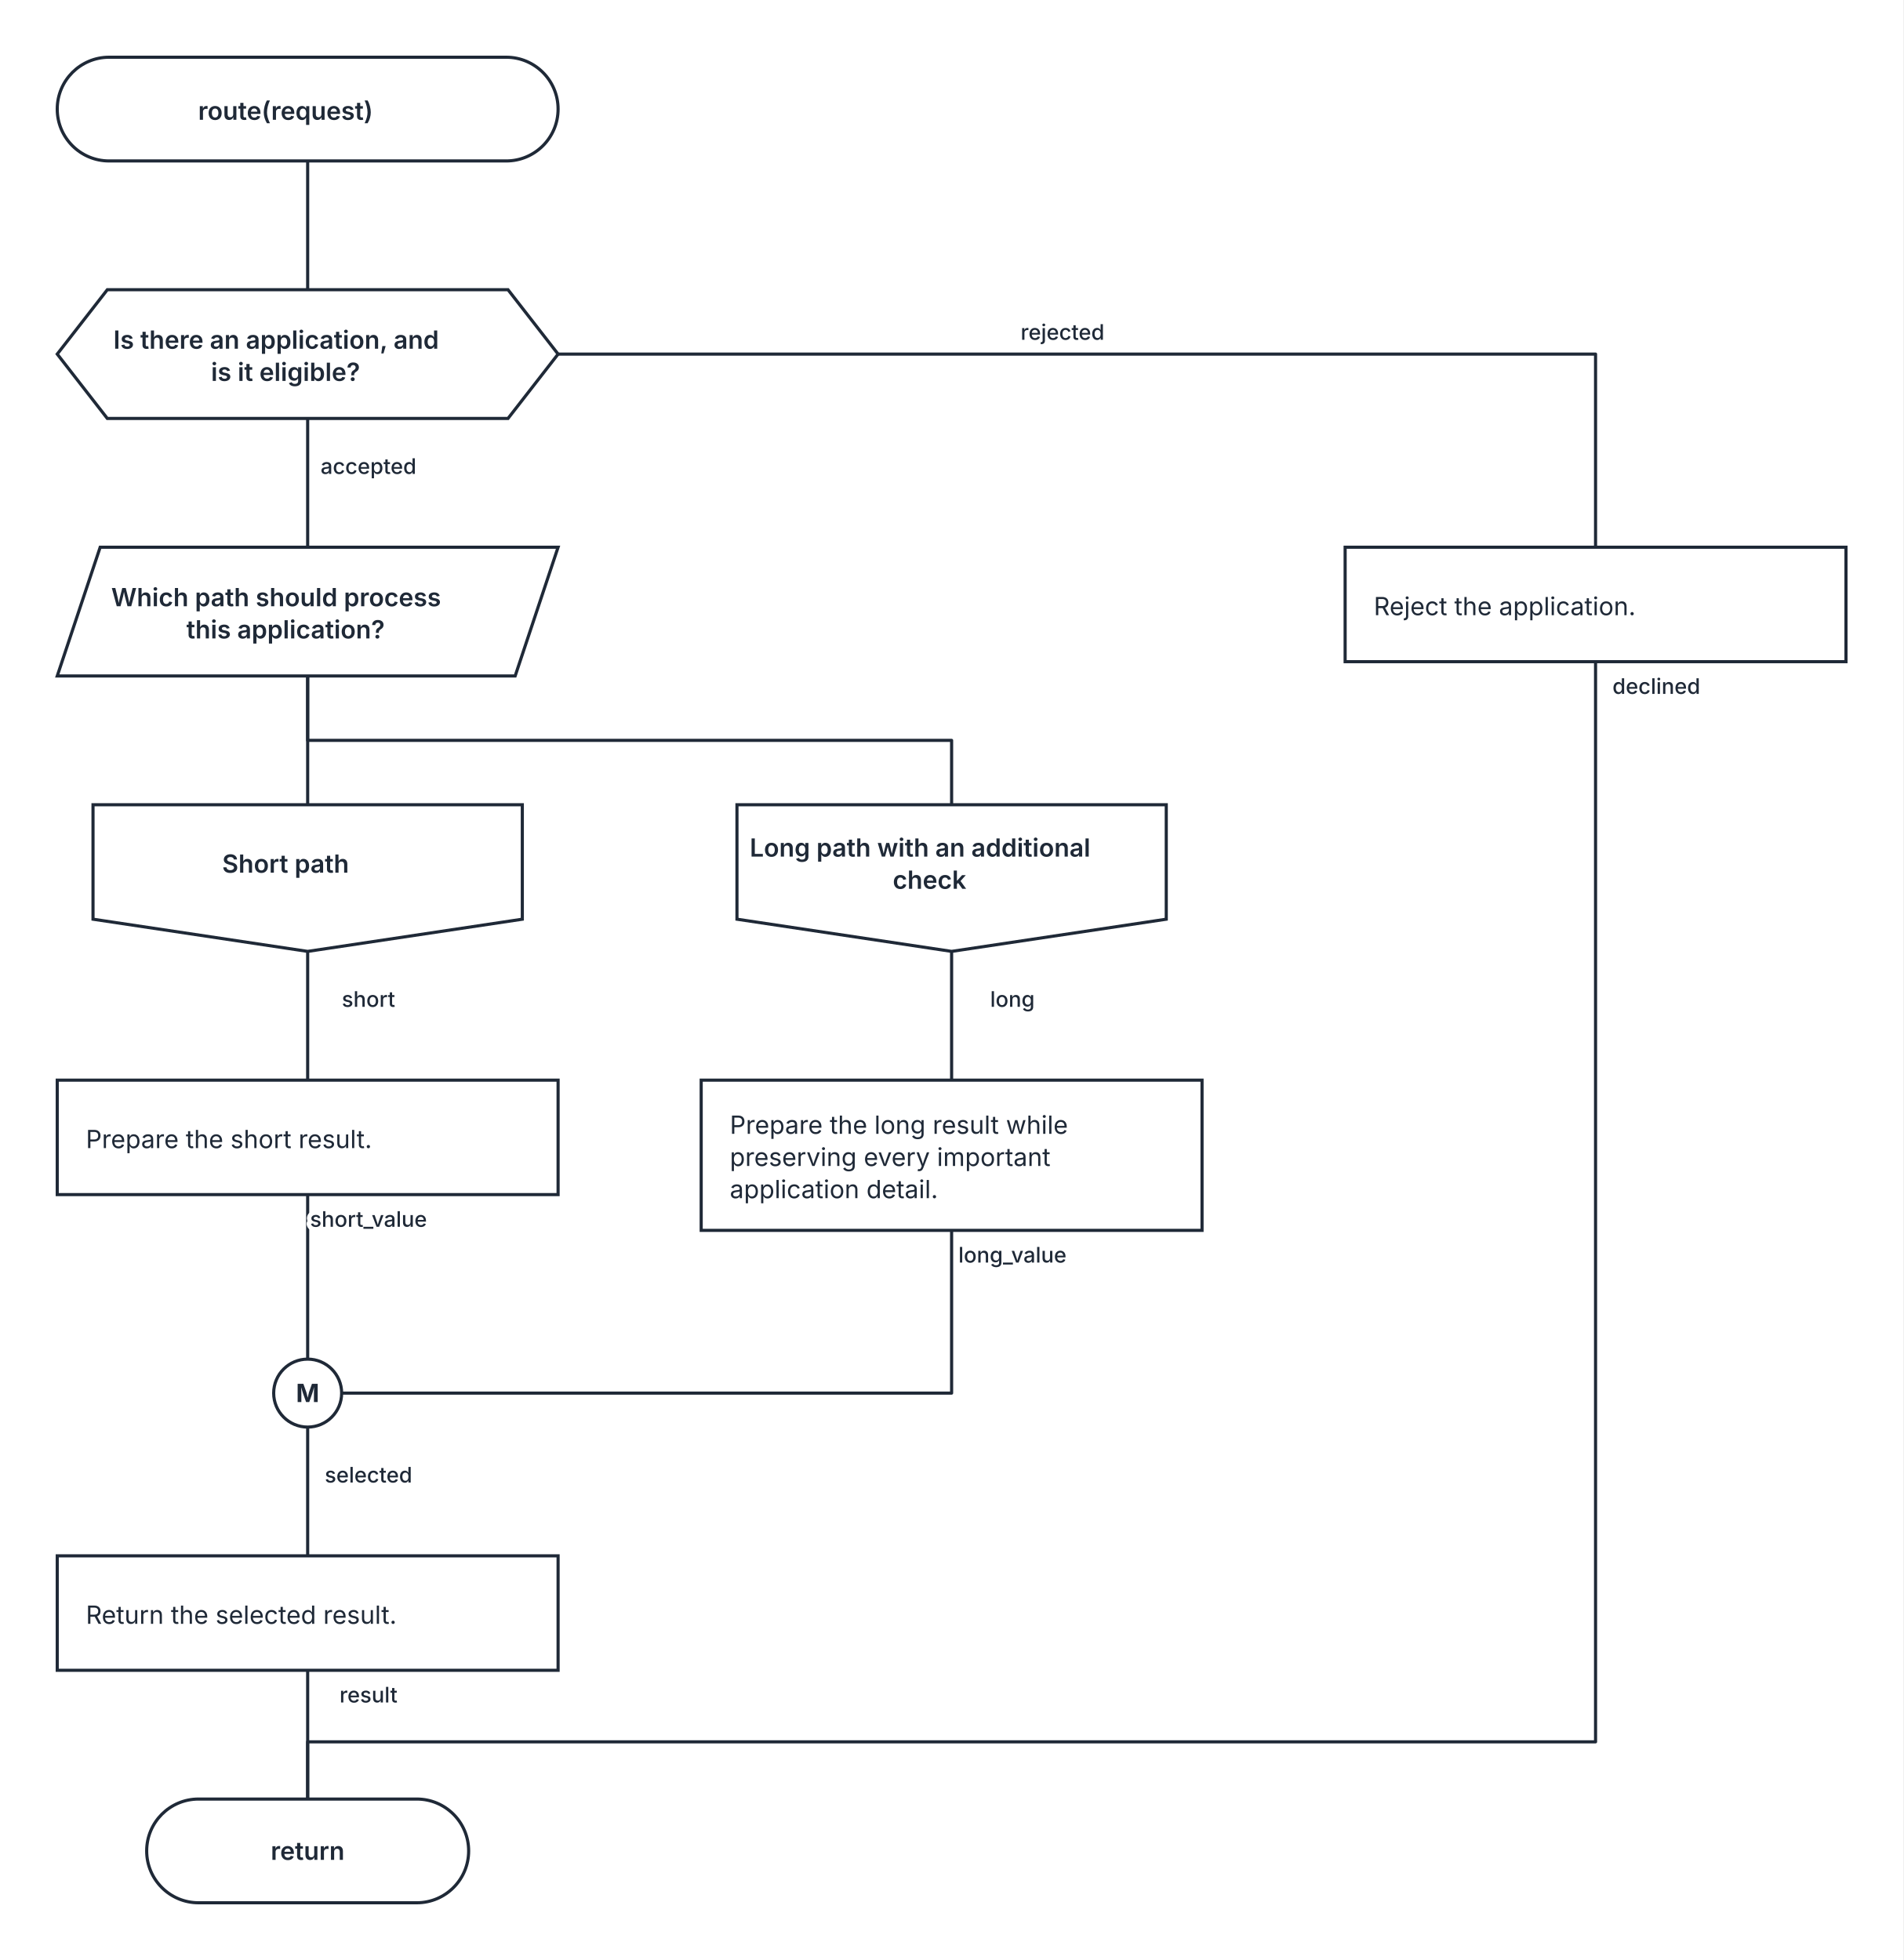
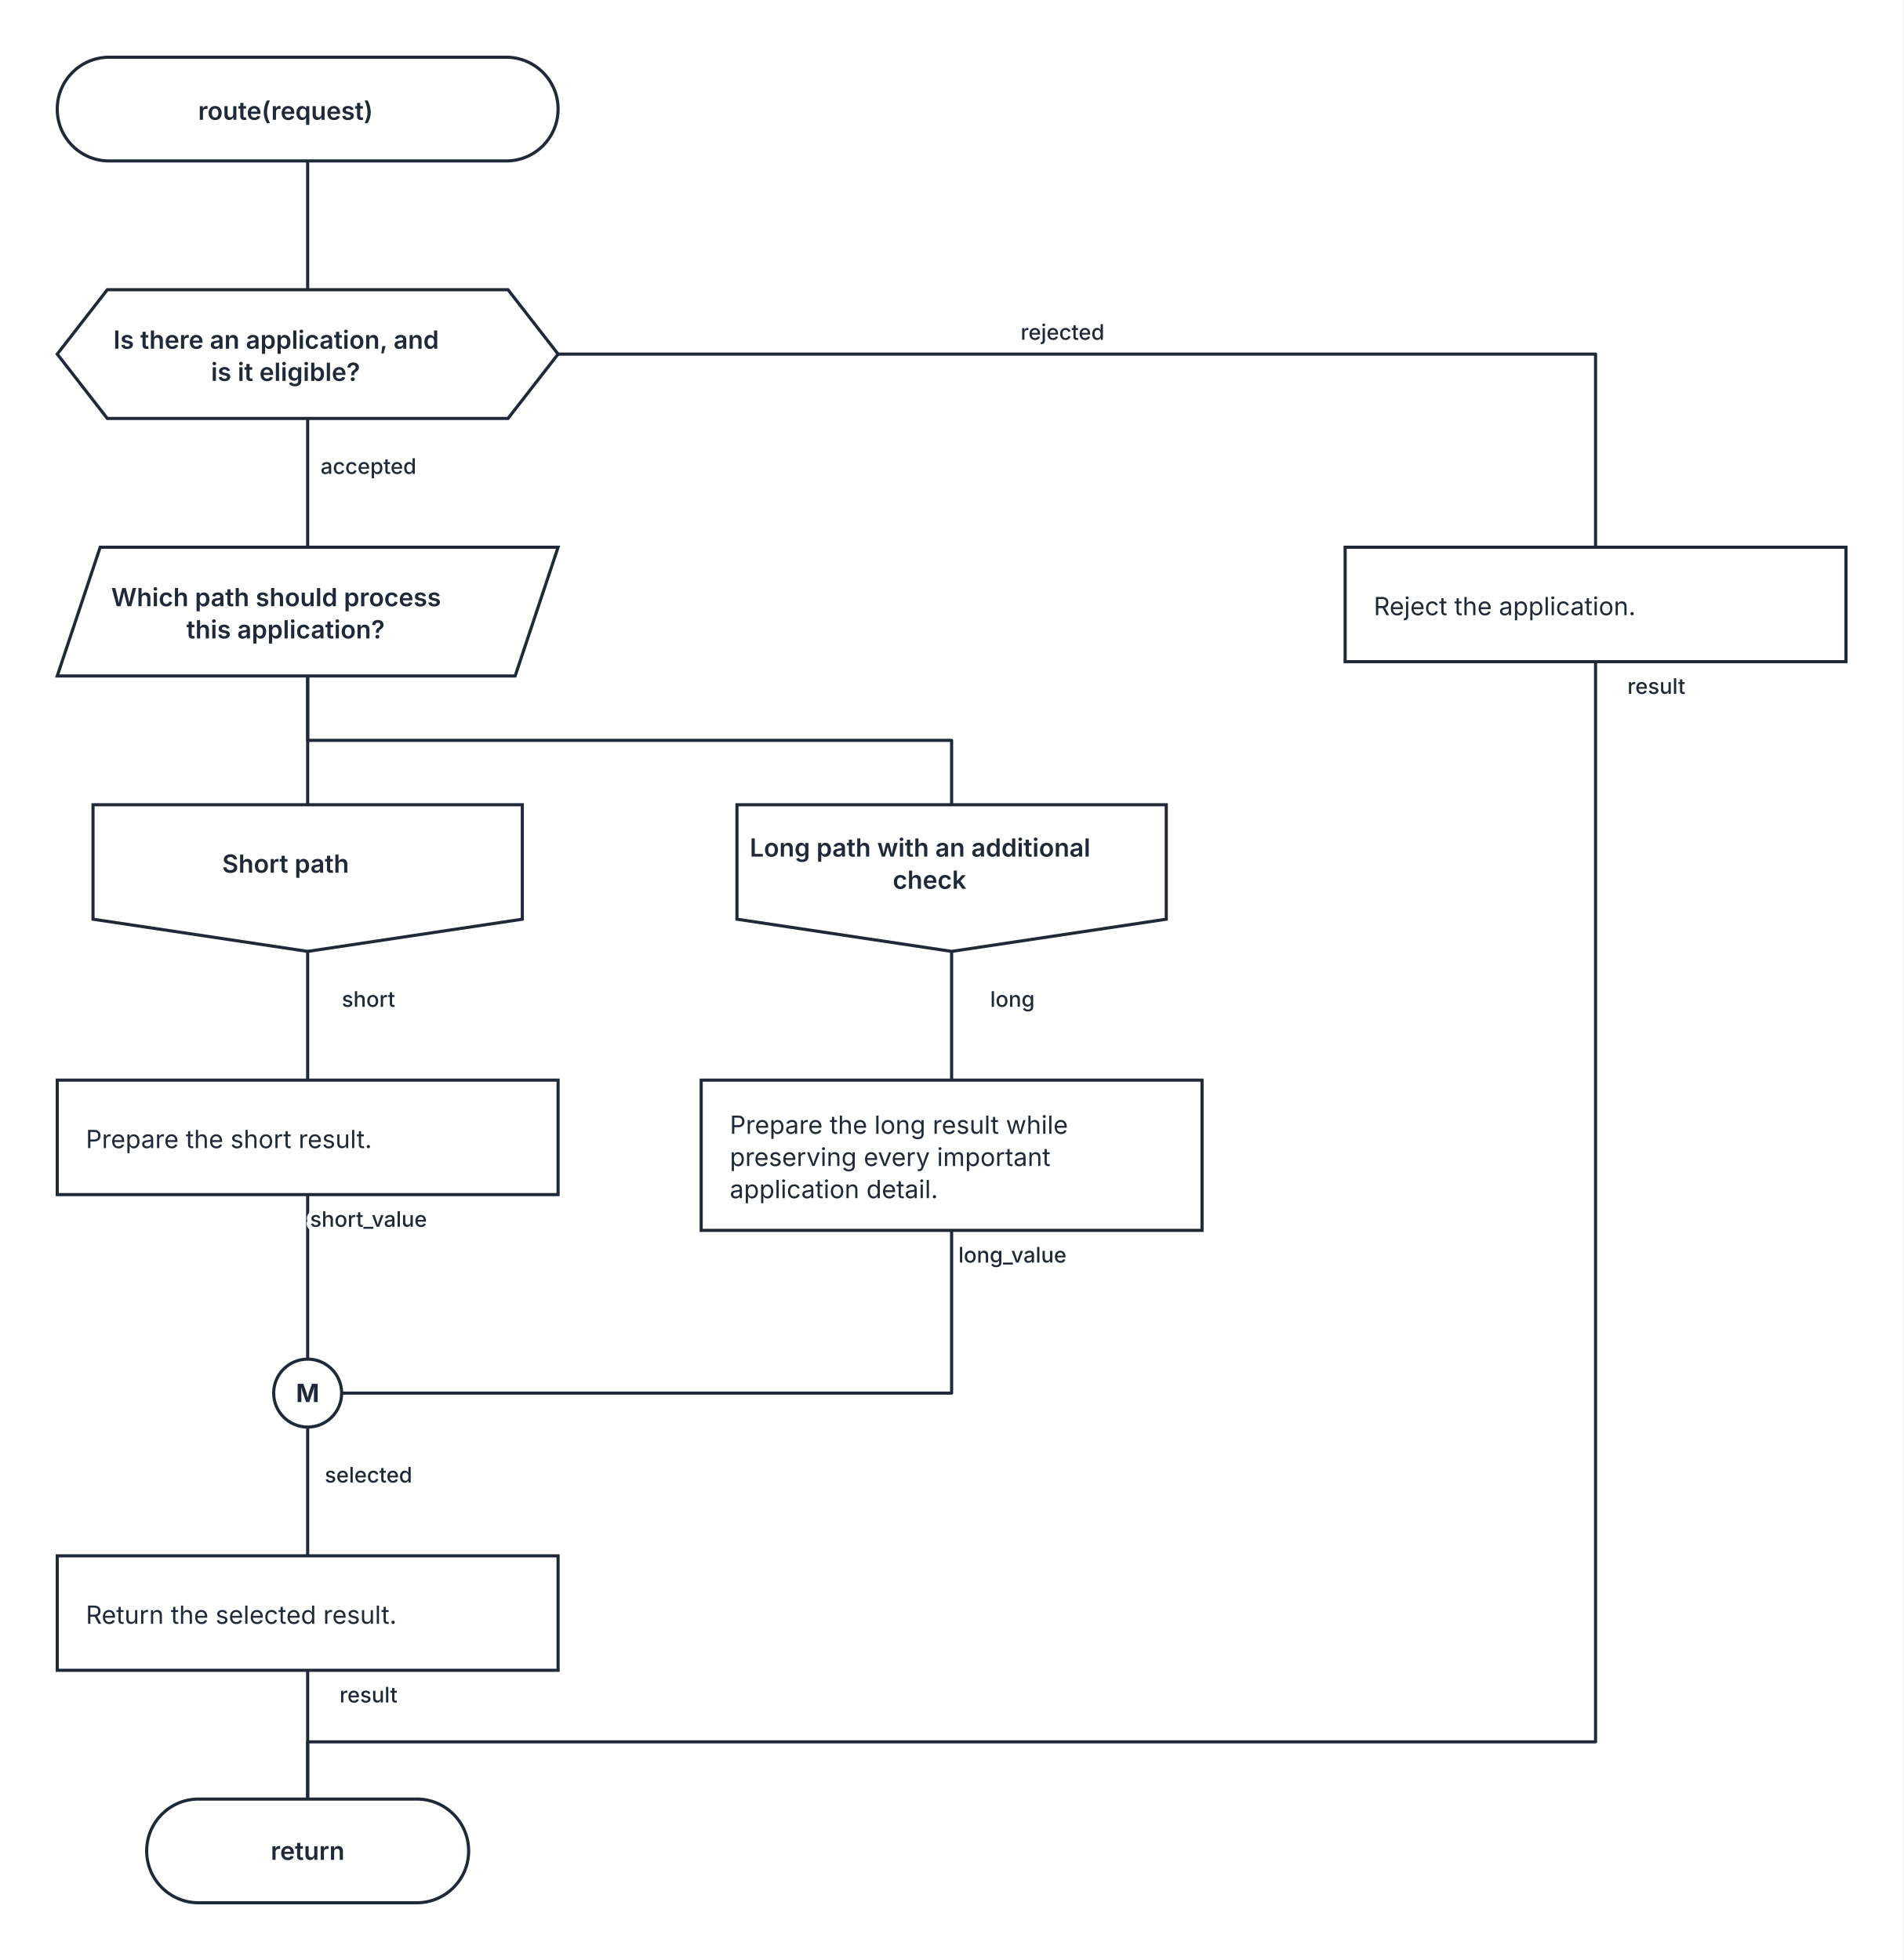
<svg xmlns="http://www.w3.org/2000/svg" width="1064" height="1096" viewBox="0 0 1064 1096" role="img" aria-labelledby="contour-title" aria-describedby="contour-description">
  <defs>
    <style>
      svg { color: #1f2937; font-family: Inter, ui-sans-serif, system-ui, -apple-system, BlinkMacSystemFont, "Segoe UI", sans-serif; text-rendering: optimizeLegibility; }
      .edge { fill: none; stroke: currentColor; stroke-width: 1.75; stroke-linecap: square; stroke-linejoin: round; }
      .edge-label { fill: currentColor; font-size: 12px; font-weight: 500; paint-order: stroke; stroke: #ffffff; stroke-width: 5px; stroke-linejoin: round; text-anchor: middle; }
      .node-shape { fill: #ffffff; stroke: currentColor; stroke-width: 1.75; }
      .label { fill: currentColor; font-size: 14px; text-anchor: middle; }
      .start .label, .question .label, .select .label, .case .label, .return .label { font-weight: 600; }
      .action .label { font-weight: 400; text-anchor: start; }
      .merge .label { font-weight: 700; }
    </style>
  </defs>
  <rect width="100%" height="100%" fill="#ffffff" />
  <g class="edges">
    <path class="edge" d="M 172 90 L 172 162" />
    <path class="edge" d="M 172 234 L 172 306" />
    <text class="edge-label" x="214" y="265" xml:space="preserve">
      <tspan x="214" dy="0">accepted</tspan>
    </text>
    <path class="edge" d="M 172 378 L 172 450" />
    <path class="edge" d="M 172 378 L 172 414 L 532 414 L 532 450" />
    <path class="edge" d="M 172 532 L 172 604" />
    <text class="edge-label" x="214" y="563" xml:space="preserve">
      <tspan x="214" dy="0">short</tspan>
    </text>
    <path class="edge" d="M 532 532 L 532 604" />
    <text class="edge-label" x="574" y="563" xml:space="preserve">
      <tspan x="574" dy="0">long</tspan>
    </text>
    <path class="edge" d="M 172 668 L 172 760" />
    <text class="edge-label" x="214" y="686" xml:space="preserve">
      <tspan x="214" dy="0">short_value</tspan>
    </text>
    <path class="edge" d="M 532 688 L 532 779 L 191 779" />
    <text class="edge-label" x="574" y="706" xml:space="preserve">
      <tspan x="574" dy="0">long_value</tspan>
    </text>
    <path class="edge" d="M 172 798 L 172 870" />
    <text class="edge-label" x="214" y="829" xml:space="preserve">
      <tspan x="214" dy="0">selected</tspan>
    </text>
    <path class="edge" d="M 312 198 L 892 198 L 892 306" />
    <text class="edge-label" x="602" y="190" xml:space="preserve">
      <tspan x="602" dy="0">rejected</tspan>
    </text>
    <path class="edge" d="M 172 934 L 172 1006" />
    <text class="edge-label" x="214" y="952" xml:space="preserve">
      <tspan x="214" dy="0">result</tspan>
    </text>
    <path class="edge" d="M 892 370 L 892 974 L 172 974 L 172 1006" />
    <text class="edge-label" x="934" y="388" xml:space="preserve">
-       <tspan x="934" dy="0">declined</tspan>
+       <tspan x="934" dy="0">result</tspan>
    </text>
  </g>
  <g class="nodes">
    <g class="node start" transform="translate(172 61)">
      <rect class="node-shape" x="-140" y="-29" width="280" height="58" rx="29" />
      <text class="label" y="6" xml:space="preserve">
        <tspan x="0" dy="0">route(request)</tspan>
      </text>
    </g>
    <g class="node question" transform="translate(172 198)">
      <polygon class="node-shape" points="-112,-36 112,-36 140,0 112,36 -112,36 -140,0" />
      <text class="label" y="-3" xml:space="preserve">
        <tspan x="0" dy="0">Is there an application, and </tspan>
        <tspan x="0" dy="18">is it eligible?</tspan>
      </text>
    </g>
    <g class="node choice select" transform="translate(172 342)">
      <polygon class="node-shape" points="-116,-36 140,-36 116,36 -140,36" />
      <text class="label" y="-3" xml:space="preserve">
        <tspan x="0" dy="0">Which path should process </tspan>
        <tspan x="0" dy="18">this application?</tspan>
      </text>
    </g>
    <g class="node case" transform="translate(172 491)">
      <polygon class="node-shape" points="-120,-41 120,-41 120,23 0,41 -120,23" />
      <text class="label" y="-3" xml:space="preserve">
        <tspan x="0" dy="0">Short path</tspan>
      </text>
    </g>
    <g class="node case" transform="translate(532 491)">
      <polygon class="node-shape" points="-120,-41 120,-41 120,23 0,41 -120,23" />
      <text class="label" y="-12" xml:space="preserve">
        <tspan x="0" dy="0">Long path with an additional </tspan>
        <tspan x="0" dy="18">check</tspan>
      </text>
    </g>
    <g class="node action" transform="translate(172 636)">
      <rect class="node-shape" x="-140" y="-32" width="280" height="64" />
      <text class="label" y="6" xml:space="preserve">
        <tspan x="-124" dy="0">Prepare the short result.</tspan>
      </text>
    </g>
    <g class="node action" transform="translate(532 646)">
      <rect class="node-shape" x="-140" y="-42" width="280" height="84" />
      <text class="label" y="-12" xml:space="preserve">
        <tspan x="-124" dy="0">Prepare the long result while </tspan>
        <tspan x="-124" dy="18">preserving every important </tspan>
        <tspan x="-124" dy="18">application detail.</tspan>
      </text>
    </g>
    <g class="node merge" transform="translate(172 779)">
      <circle class="node-shape" r="19" />
      <text class="label" y="5">M</text>
    </g>
    <g class="node action" transform="translate(172 902)">
      <rect class="node-shape" x="-140" y="-32" width="280" height="64" />
      <text class="label" y="6" xml:space="preserve">
        <tspan x="-124" dy="0">Return the selected result.</tspan>
      </text>
    </g>
    <g class="node action" transform="translate(892 338)">
      <rect class="node-shape" x="-140" y="-32" width="280" height="64" />
      <text class="label" y="6" xml:space="preserve">
        <tspan x="-124" dy="0">Reject the application.</tspan>
      </text>
    </g>
    <g class="node return" transform="translate(172 1035)">
      <rect class="node-shape" x="-90" y="-29" width="180" height="58" rx="29" />
      <text class="label" y="5">return</text>
    </g>
  </g>
</svg>
